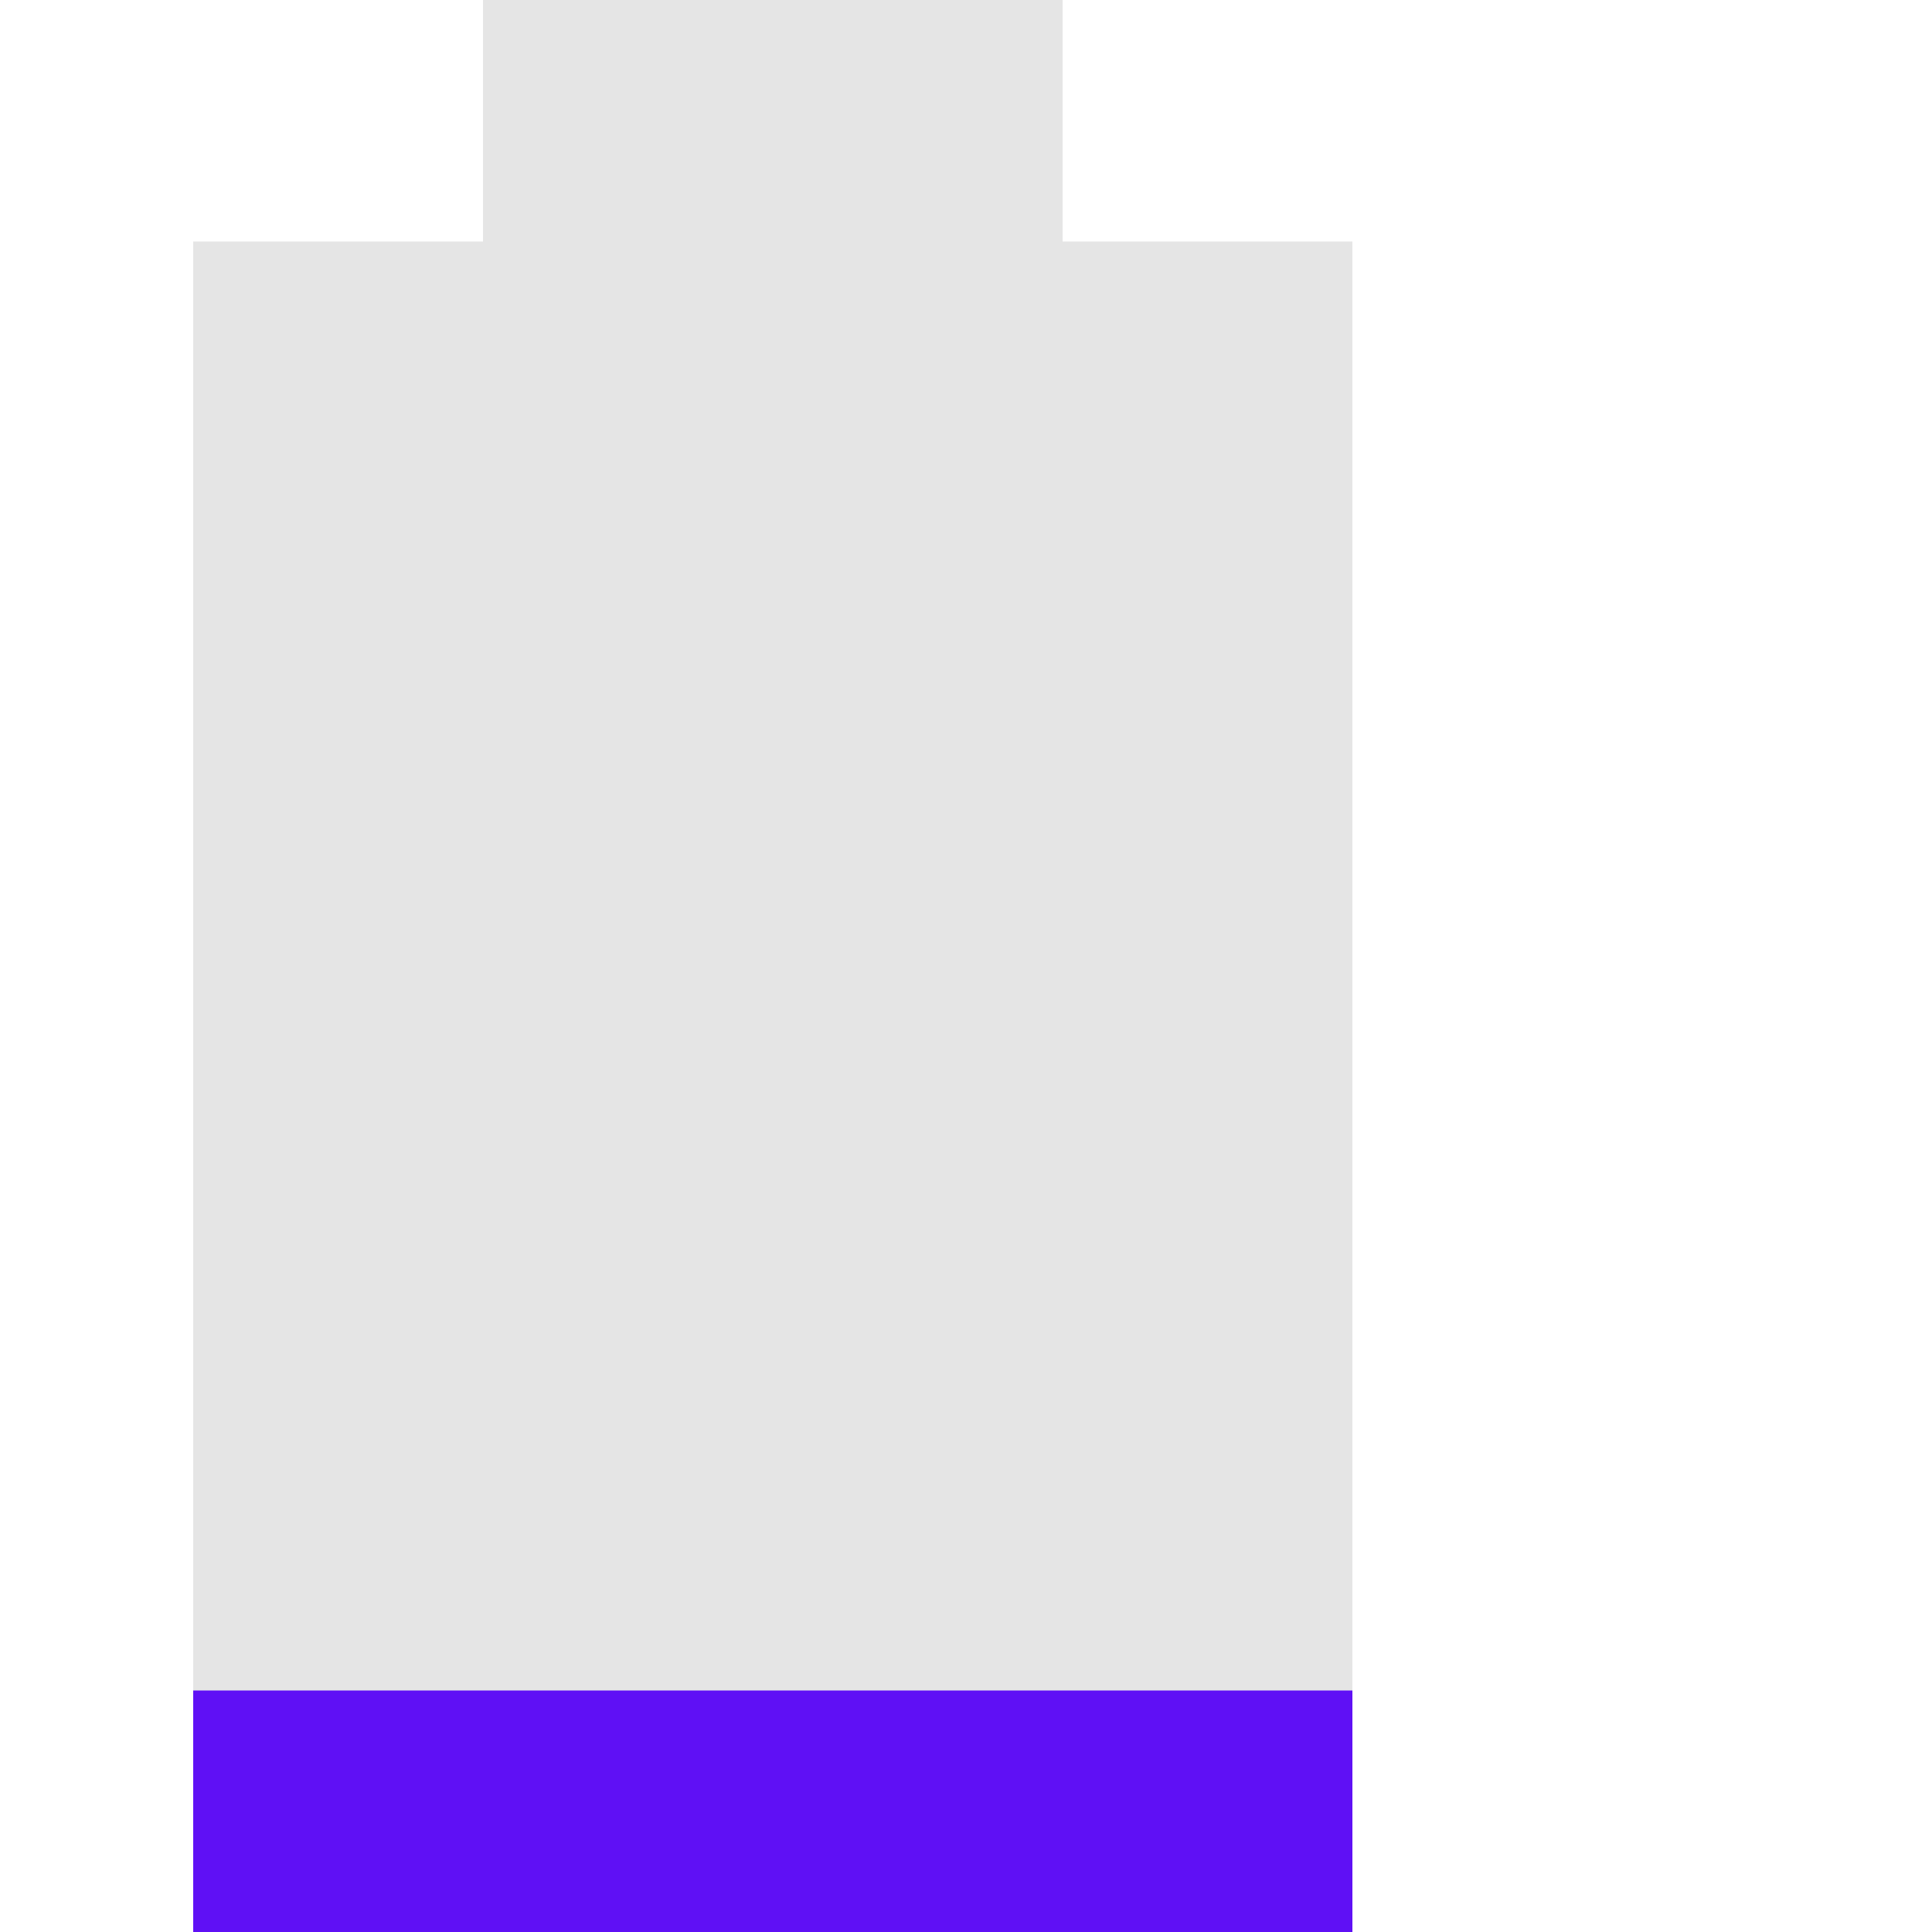
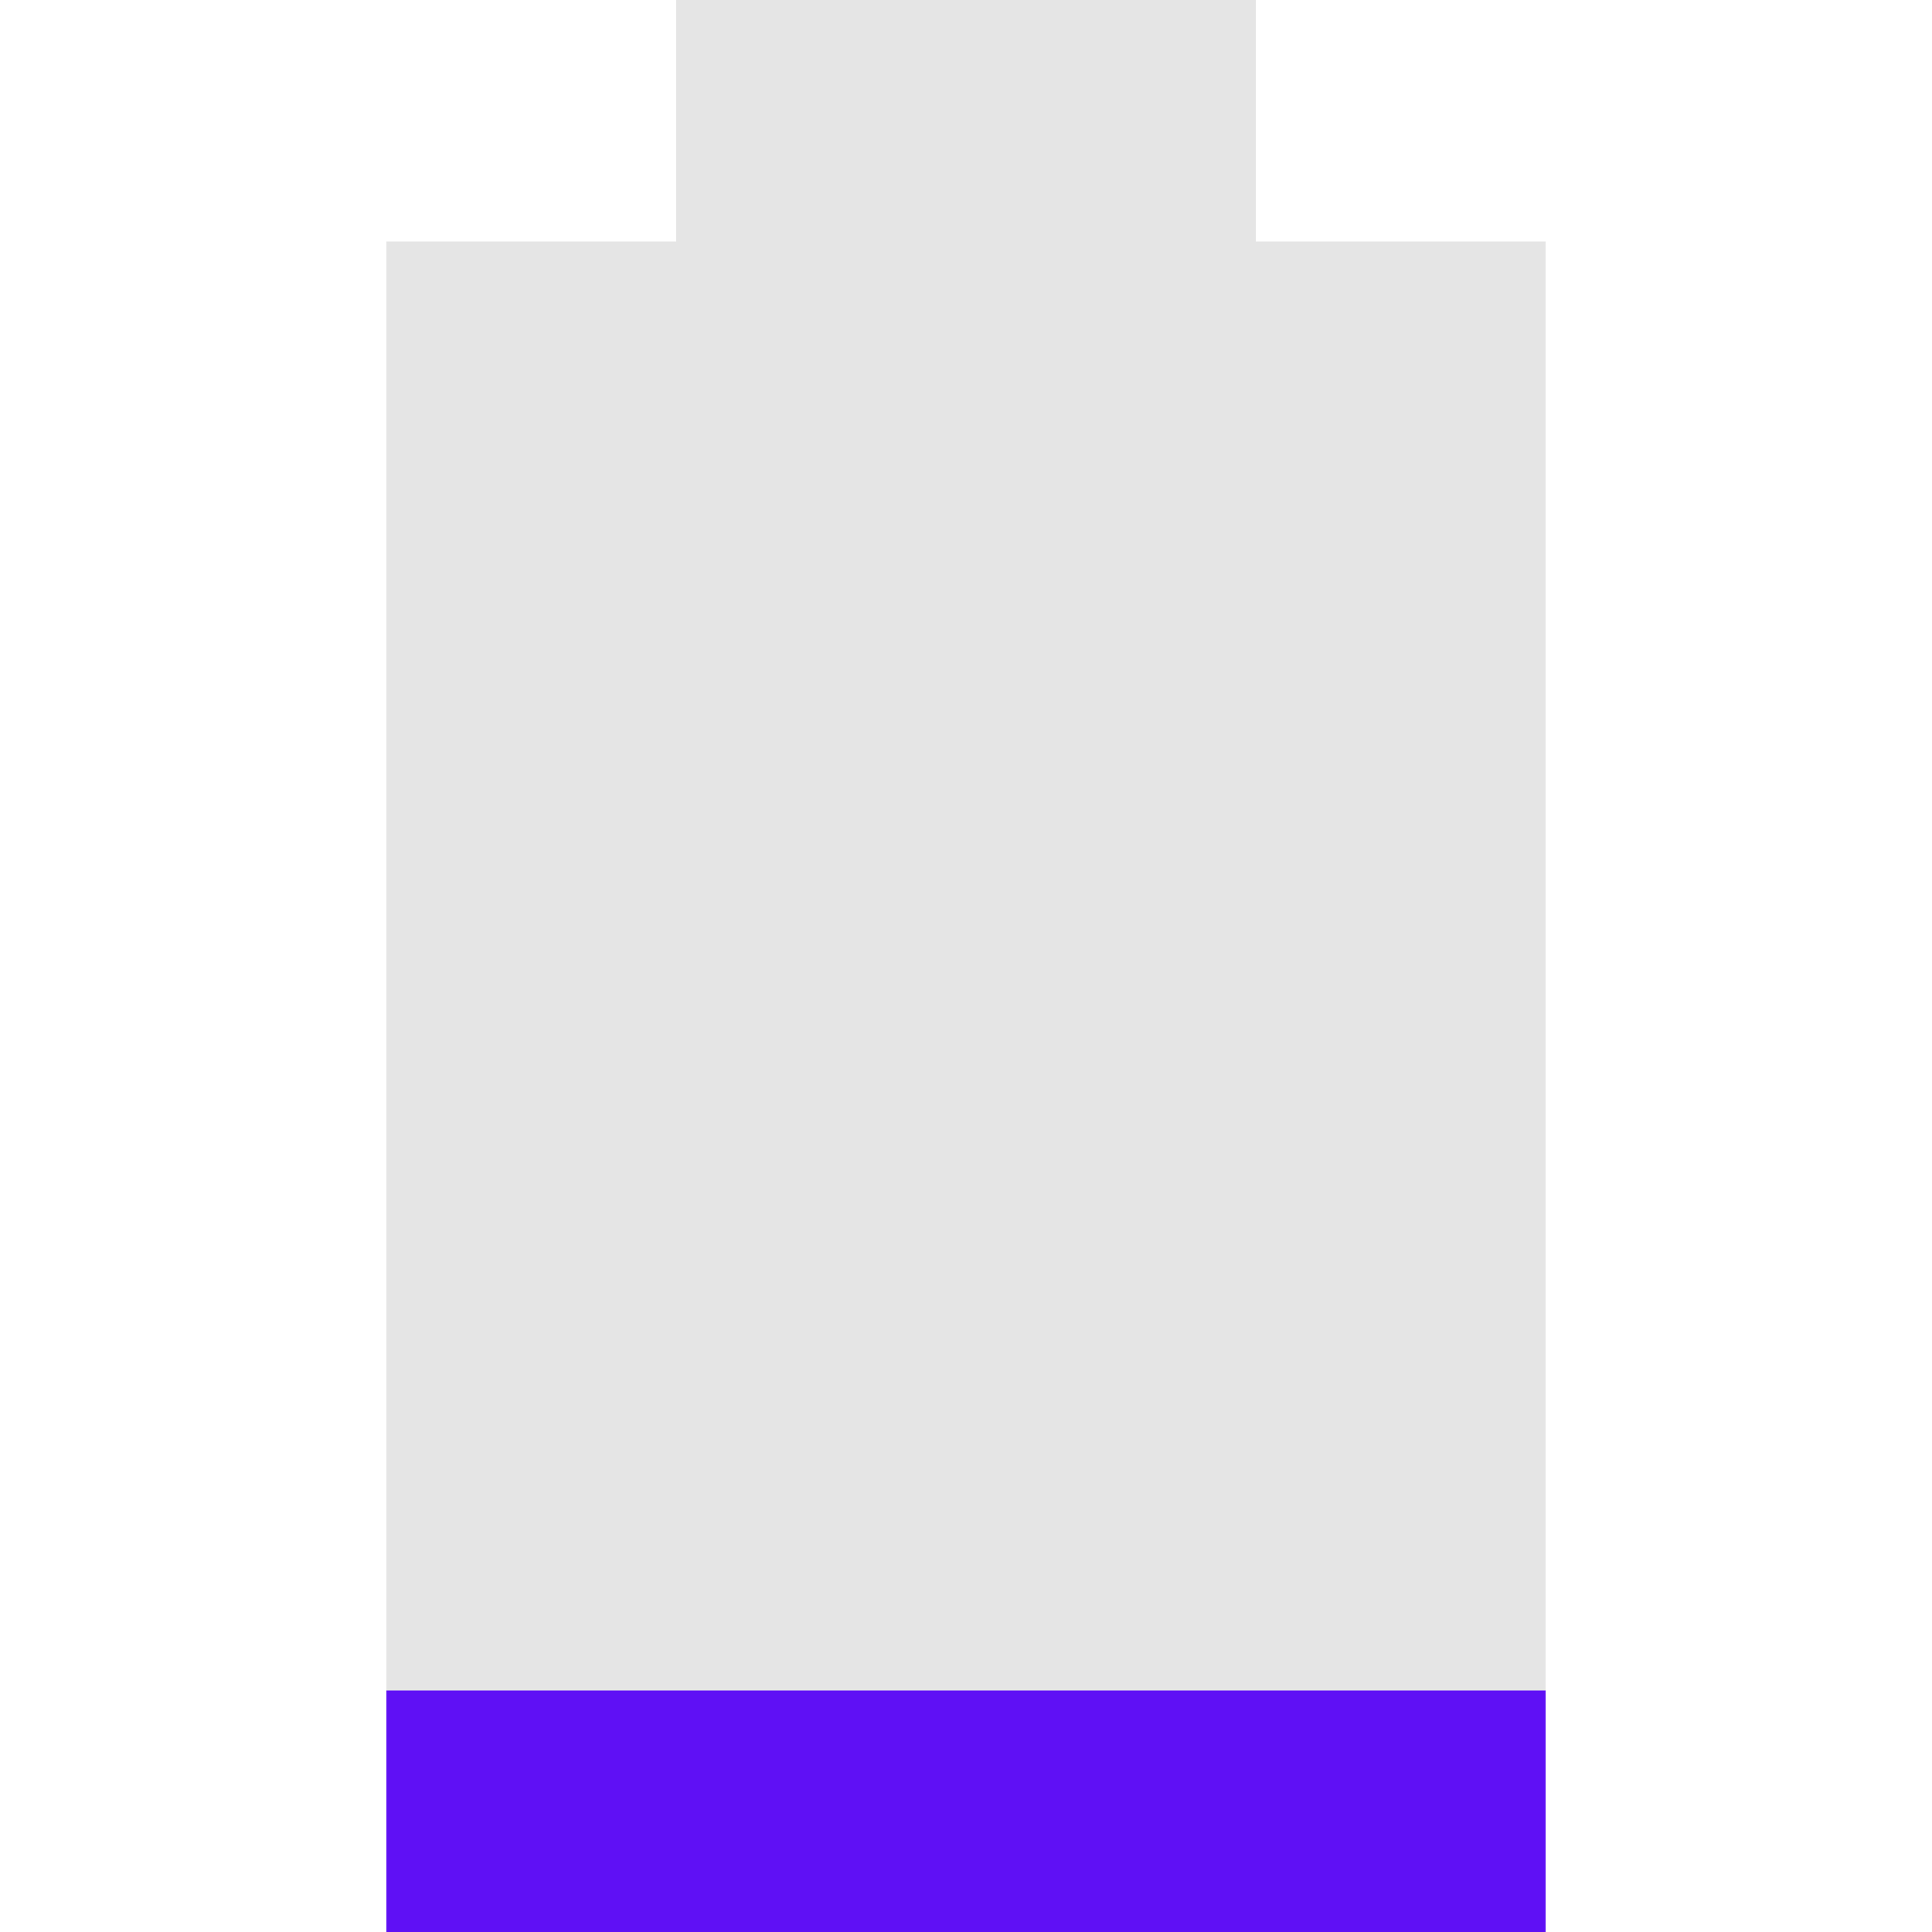
<svg xmlns="http://www.w3.org/2000/svg" viewBox="0 0 16 16">
-   <g transform="scale(0.8,1)">
+   <g transform="translate(1.6,0) scale(0.8,1)">
    <path fill="#bebebe" d="m5 0v2h-3v14h12v-14h-3v-2z" opacity=".4" />
    <path fill="#5f10f5" stroke-width=".707" d="m2 14v2h12v-2z" />
  </g>
</svg>
